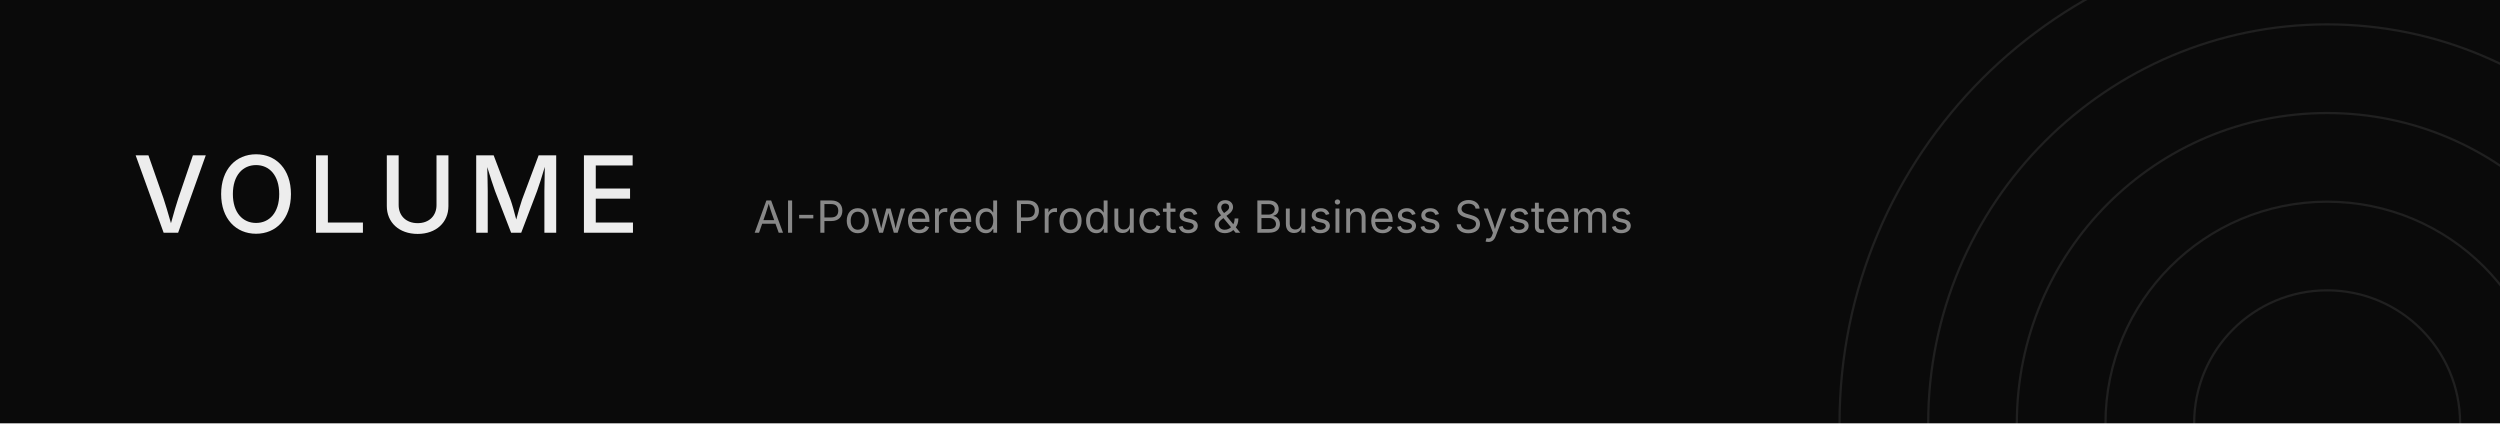
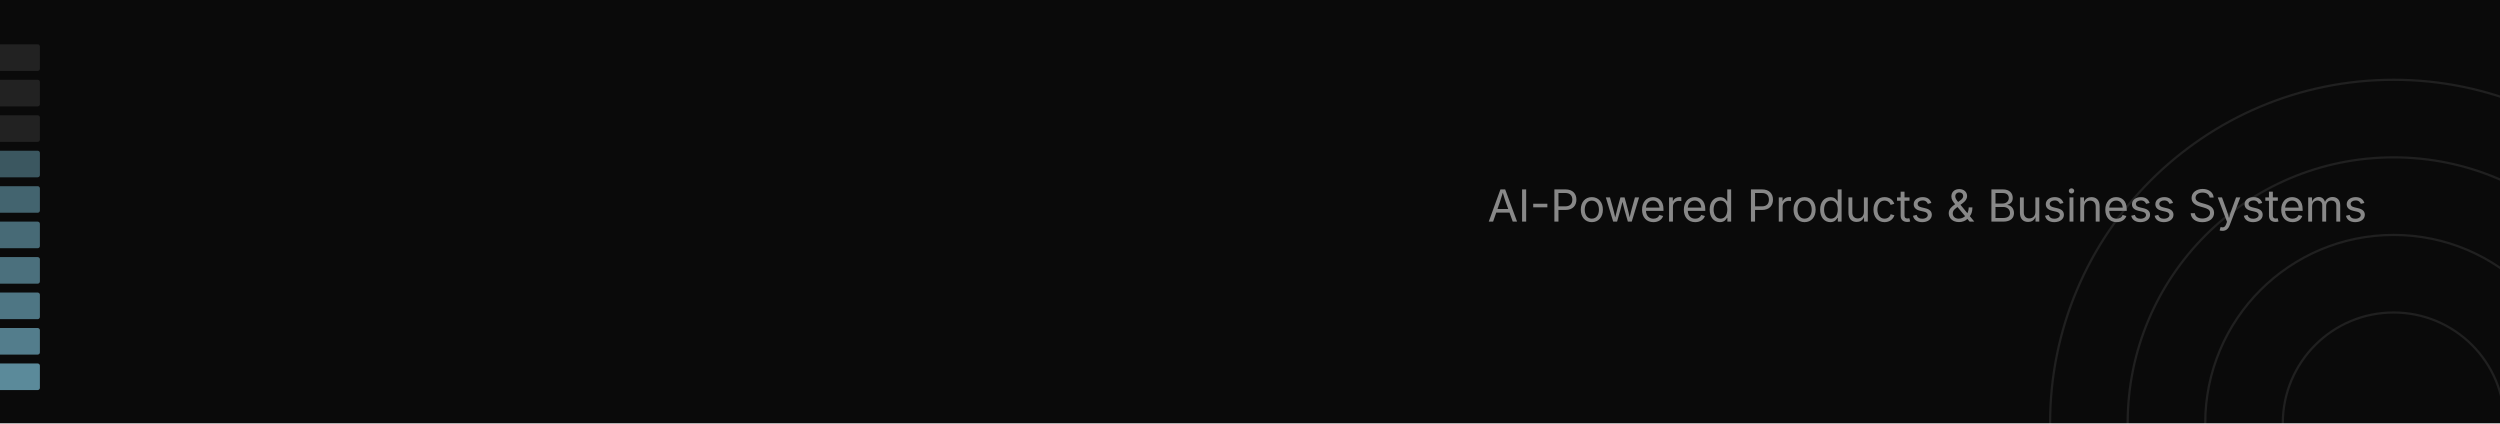
<svg xmlns="http://www.w3.org/2000/svg" width="1128" height="191" viewBox="0 0 1128 191">
  <rect width="1128" height="191" fill="#0A0A0A" />
+   <g transform="translate(-2, 20)">
+     <rect x="0" y="0" width="20" height="12" rx="1" fill="rgba(255,255,255,0.1)" />
+     <rect x="0" y="16" width="20" height="12" rx="1" fill="rgba(255,255,255,0.1)" />
+     <rect x="0" y="32" width="20" height="12" rx="1" fill="rgba(255,255,255,0.1)" />
+     <rect x="0" y="48" width="20" height="12" rx="1" fill="#5B8A9A" opacity="0.6" />
+     <rect x="0" y="64" width="20" height="12" rx="1" fill="#5B8A9A" opacity="0.7" />
+     <rect x="0" y="80" width="20" height="12" rx="1" fill="#5B8A9A" opacity="0.75" />
+     <rect x="0" y="96" width="20" height="12" rx="1" fill="#5B8A9A" opacity="0.8" />
+     <rect x="0" y="112" width="20" height="12" rx="1" fill="#5B8A9A" opacity="0.85" />
+     <rect x="0" y="128" width="20" height="12" rx="1" fill="#5B8A9A" opacity="0.9" />
+     <rect x="0" y="144" width="20" height="12" rx="1" fill="#5B8A9A" opacity="1" />
+   </g>
  <g opacity="0.1" stroke="#EDEDED" stroke-width="1" fill="none">
-     <circle cx="1050" cy="191" r="60" />
-     <circle cx="1050" cy="191" r="100" />
-     <circle cx="1050" cy="191" r="140" />
-     <circle cx="1050" cy="191" r="180" />
-     <circle cx="1050" cy="191" r="220" />
+     <circle cx="1080" cy="191" r="50" />
+     <circle cx="1080" cy="191" r="85" />
+     <circle cx="1080" cy="191" r="120" />
+     <circle cx="1080" cy="191" r="155" />
  </g>
-   <text x="60" y="105" font-family="Inter, system-ui, sans-serif" font-size="48" font-weight="500" fill="#EDEDED" letter-spacing="0.1em">VOLUME</text>
-   <text x="340" y="105" font-family="Inter, system-ui, sans-serif" font-size="20" fill="#888888">AI-Powered Products &amp; Business Systems</text>
+   <text x="1068" y="100" text-anchor="end" font-family="Inter, system-ui, sans-serif" font-size="20" fill="#888888">AI-Powered Products &amp; Business Systems</text>
</svg>
